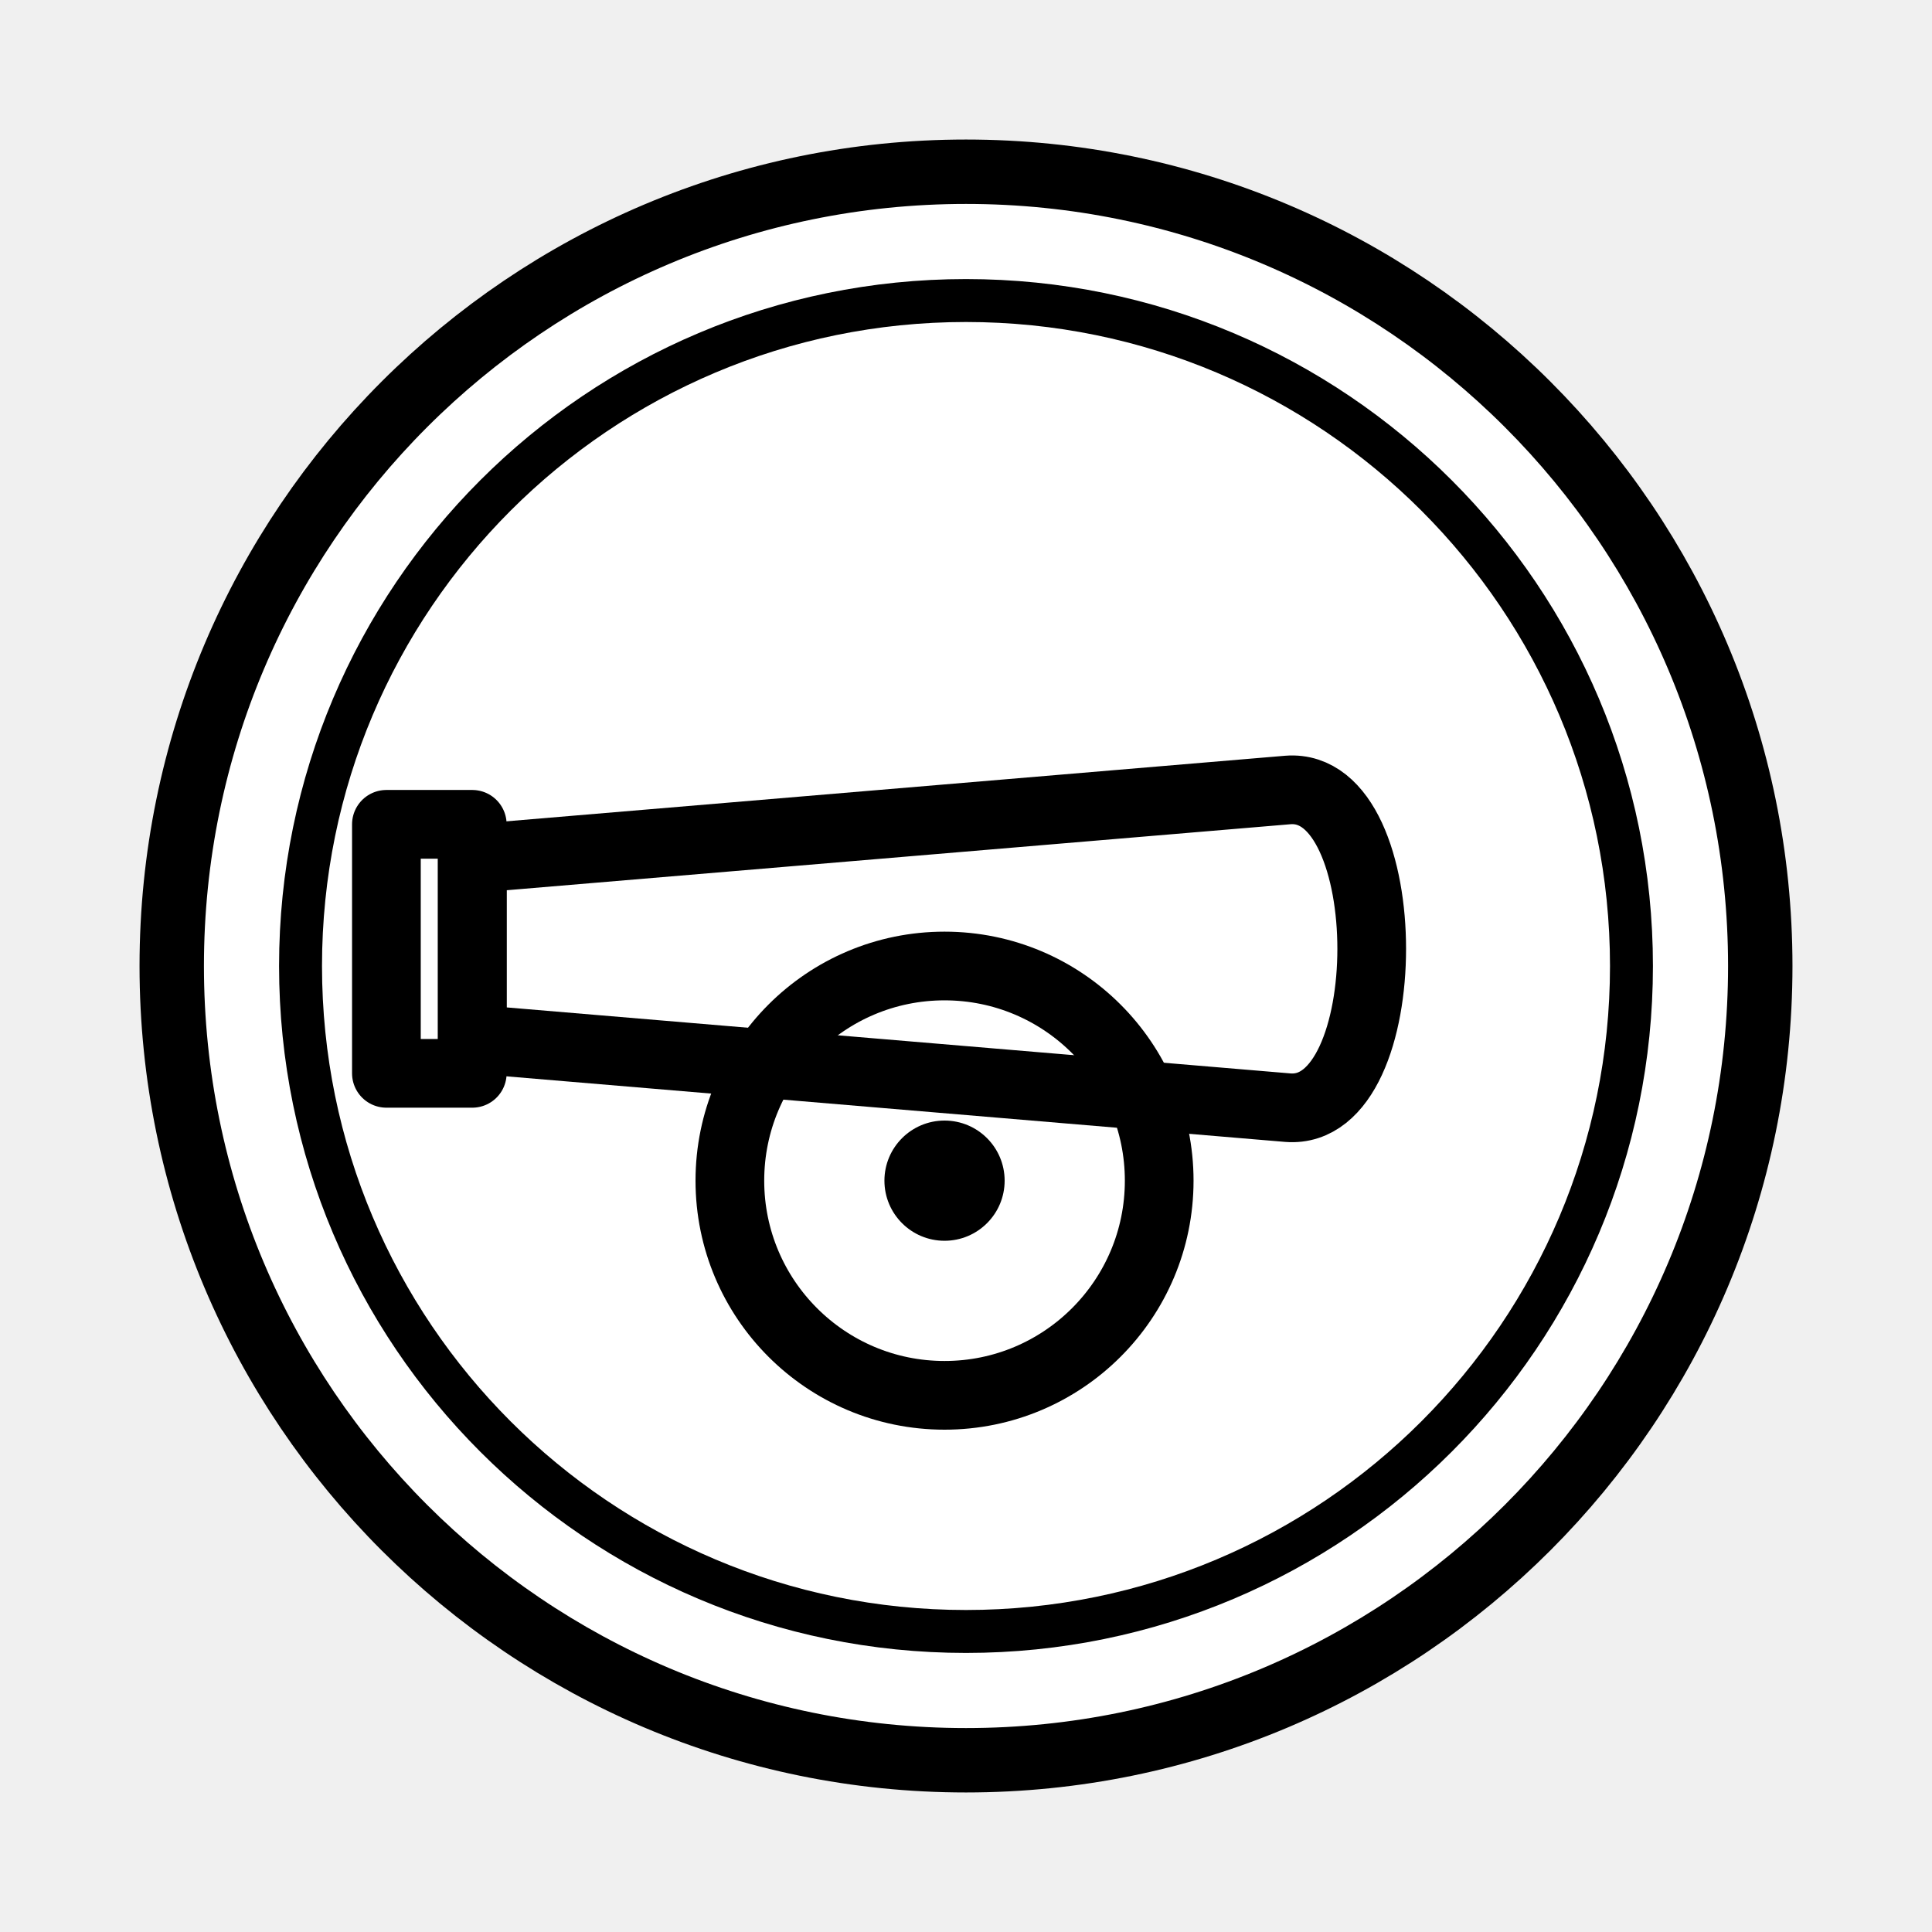
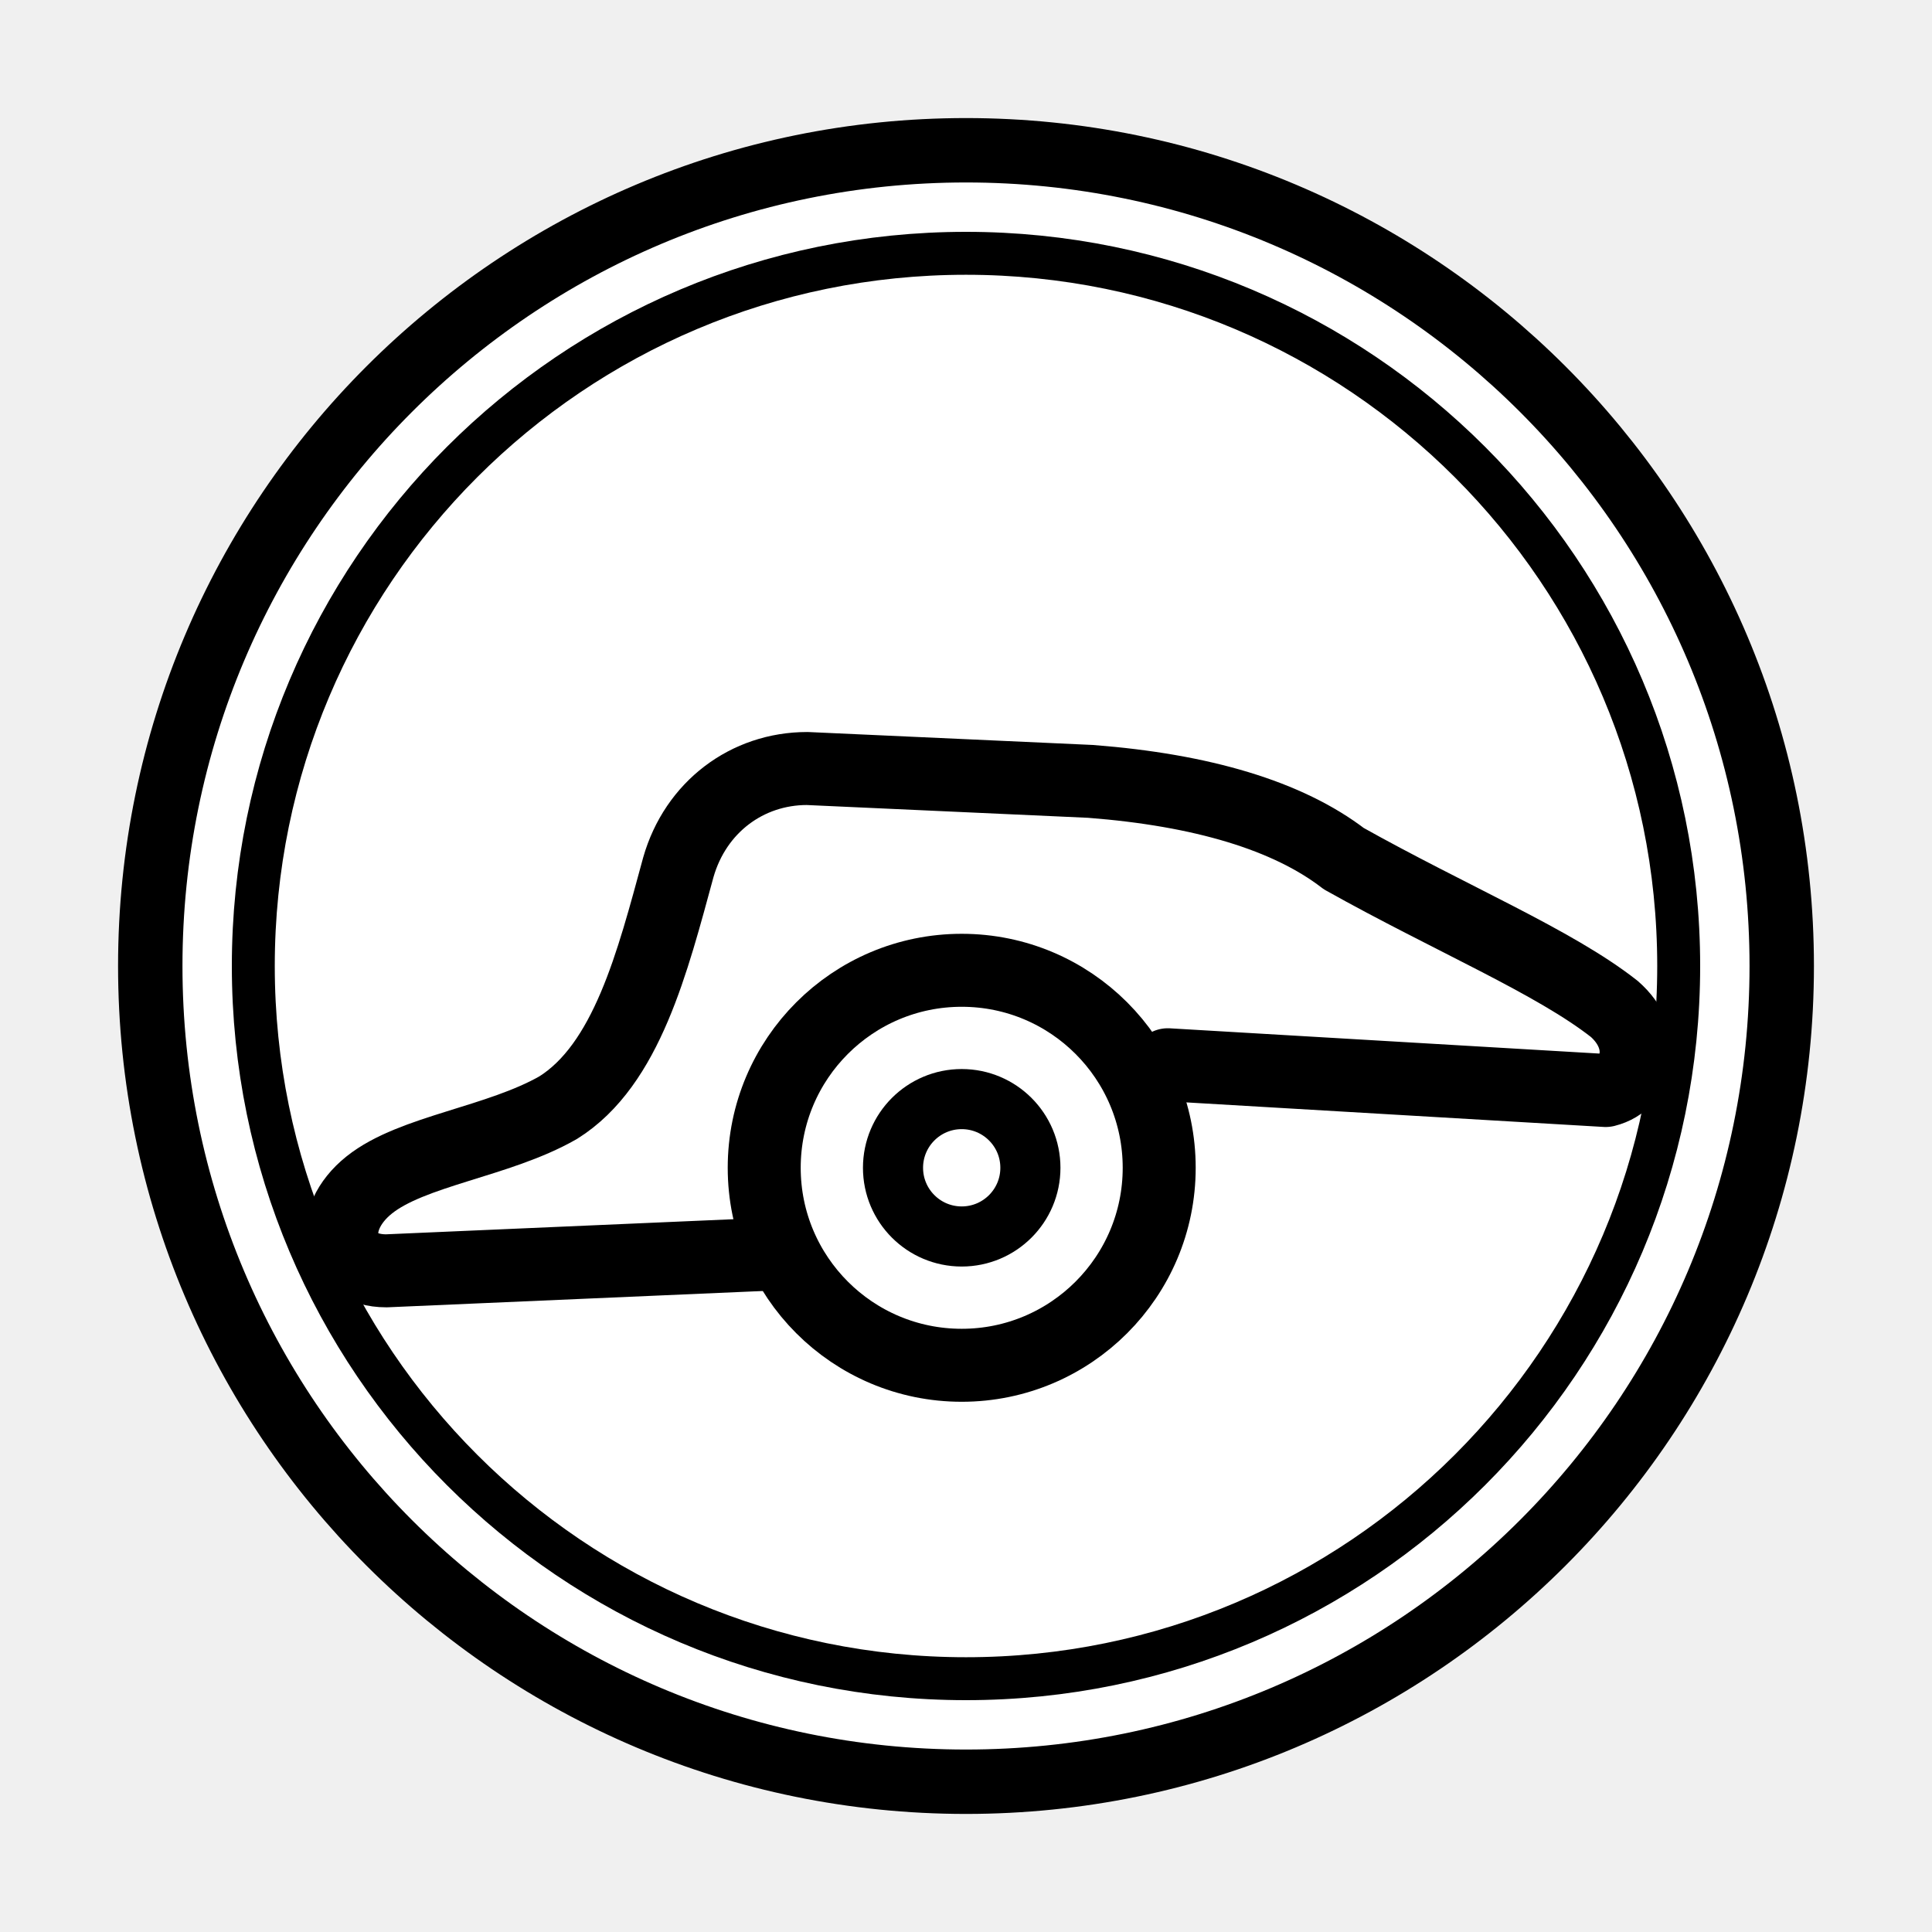
<svg xmlns="http://www.w3.org/2000/svg" width="45" height="45" viewBox="0 0 45 45">
  <g stroke-width="1.5" stroke-linecap="round" stroke-linejoin="round">
-     <circle cx="22.5" cy="22.5" r="18.5" fill="#fff" stroke="#000" />
-     <circle cx="22.5" cy="22.5" r="15.5" fill="none" stroke="#000" stroke-width="1" />
-     <g fill="none" stroke="#000" stroke-width="1.6">
-       <path d="M 11,20 L 30,18.4 C 32.6,18.2 32.6,26 30,25.8 L 11,24.2 Z" />
-       <path d="M 9,19.2 L 11,19.2 L 11,25 L 9,25 Z" />
-       <circle cx="22" cy="27.5" r="5" />
-     </g>
-     <circle cx="22" cy="27.5" r="1.4" fill="#000" stroke="none" />
+     <circle cx="22.5" cy="22.5" r="19" fill="#fff" stroke="#000" />
+     <circle cx="22.5" cy="22.5" r="16.6" fill="none" stroke="#000" stroke-width="1" />
+     <path fill="none" stroke="#000" stroke-width="1.7" d="M 27.2,24.8 L 37.4,25.4 C 38.2,25.2 38.4,24.2 37.6,23.5 C 36.2,22.4 33.8,21.4 31.3,20 C 30,19 28,18.4 25.4,18.2 L 18.8,17.9 C 17.4,17.9 16.2,18.8 15.8,20.2 C 15.2,22.4 14.6,24.8 13,25.8 C 11.6,26.6 9.6,26.8 8.6,27.6 C 7.6,28.4 7.8,29.6 9,29.6 L 18.2,29.2" />
+     <circle cx="22.4" cy="27.2" r="4.6" fill="#fff" stroke="#000" stroke-width="1.7" />
+     <circle cx="22.4" cy="27.2" r="1.6" fill="none" stroke="#000" stroke-width="1.4" />
  </g>
</svg>
